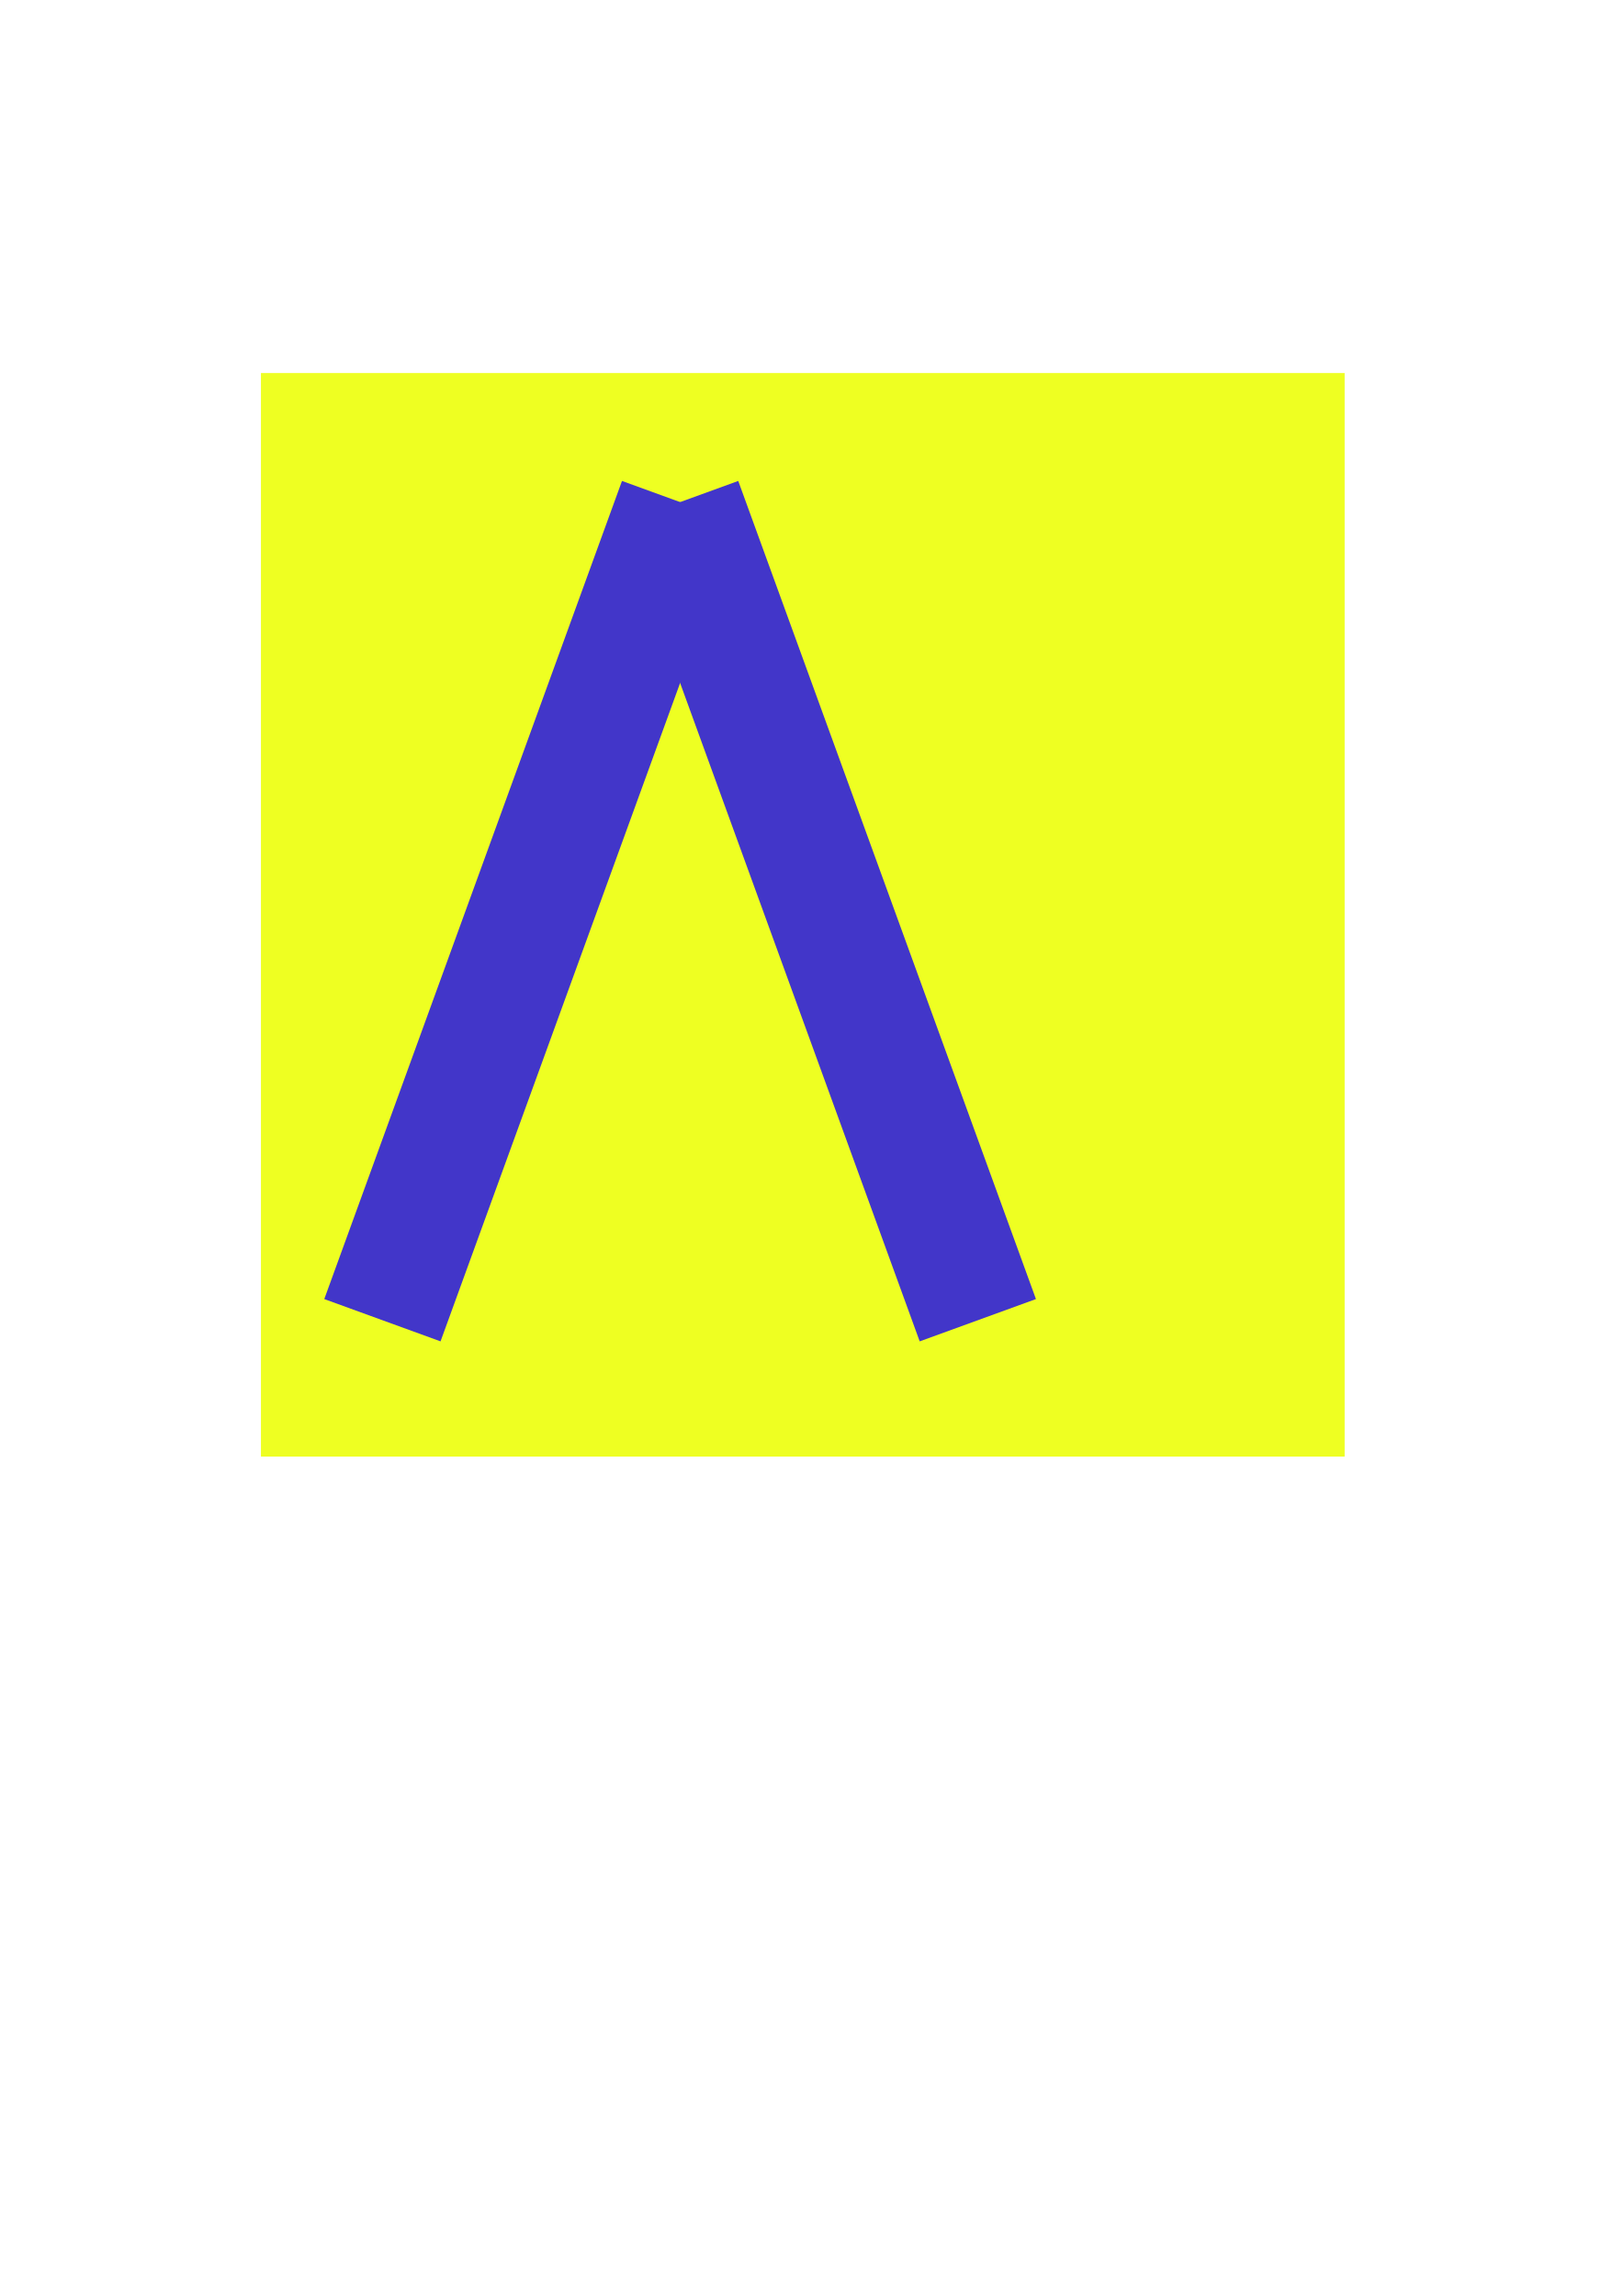
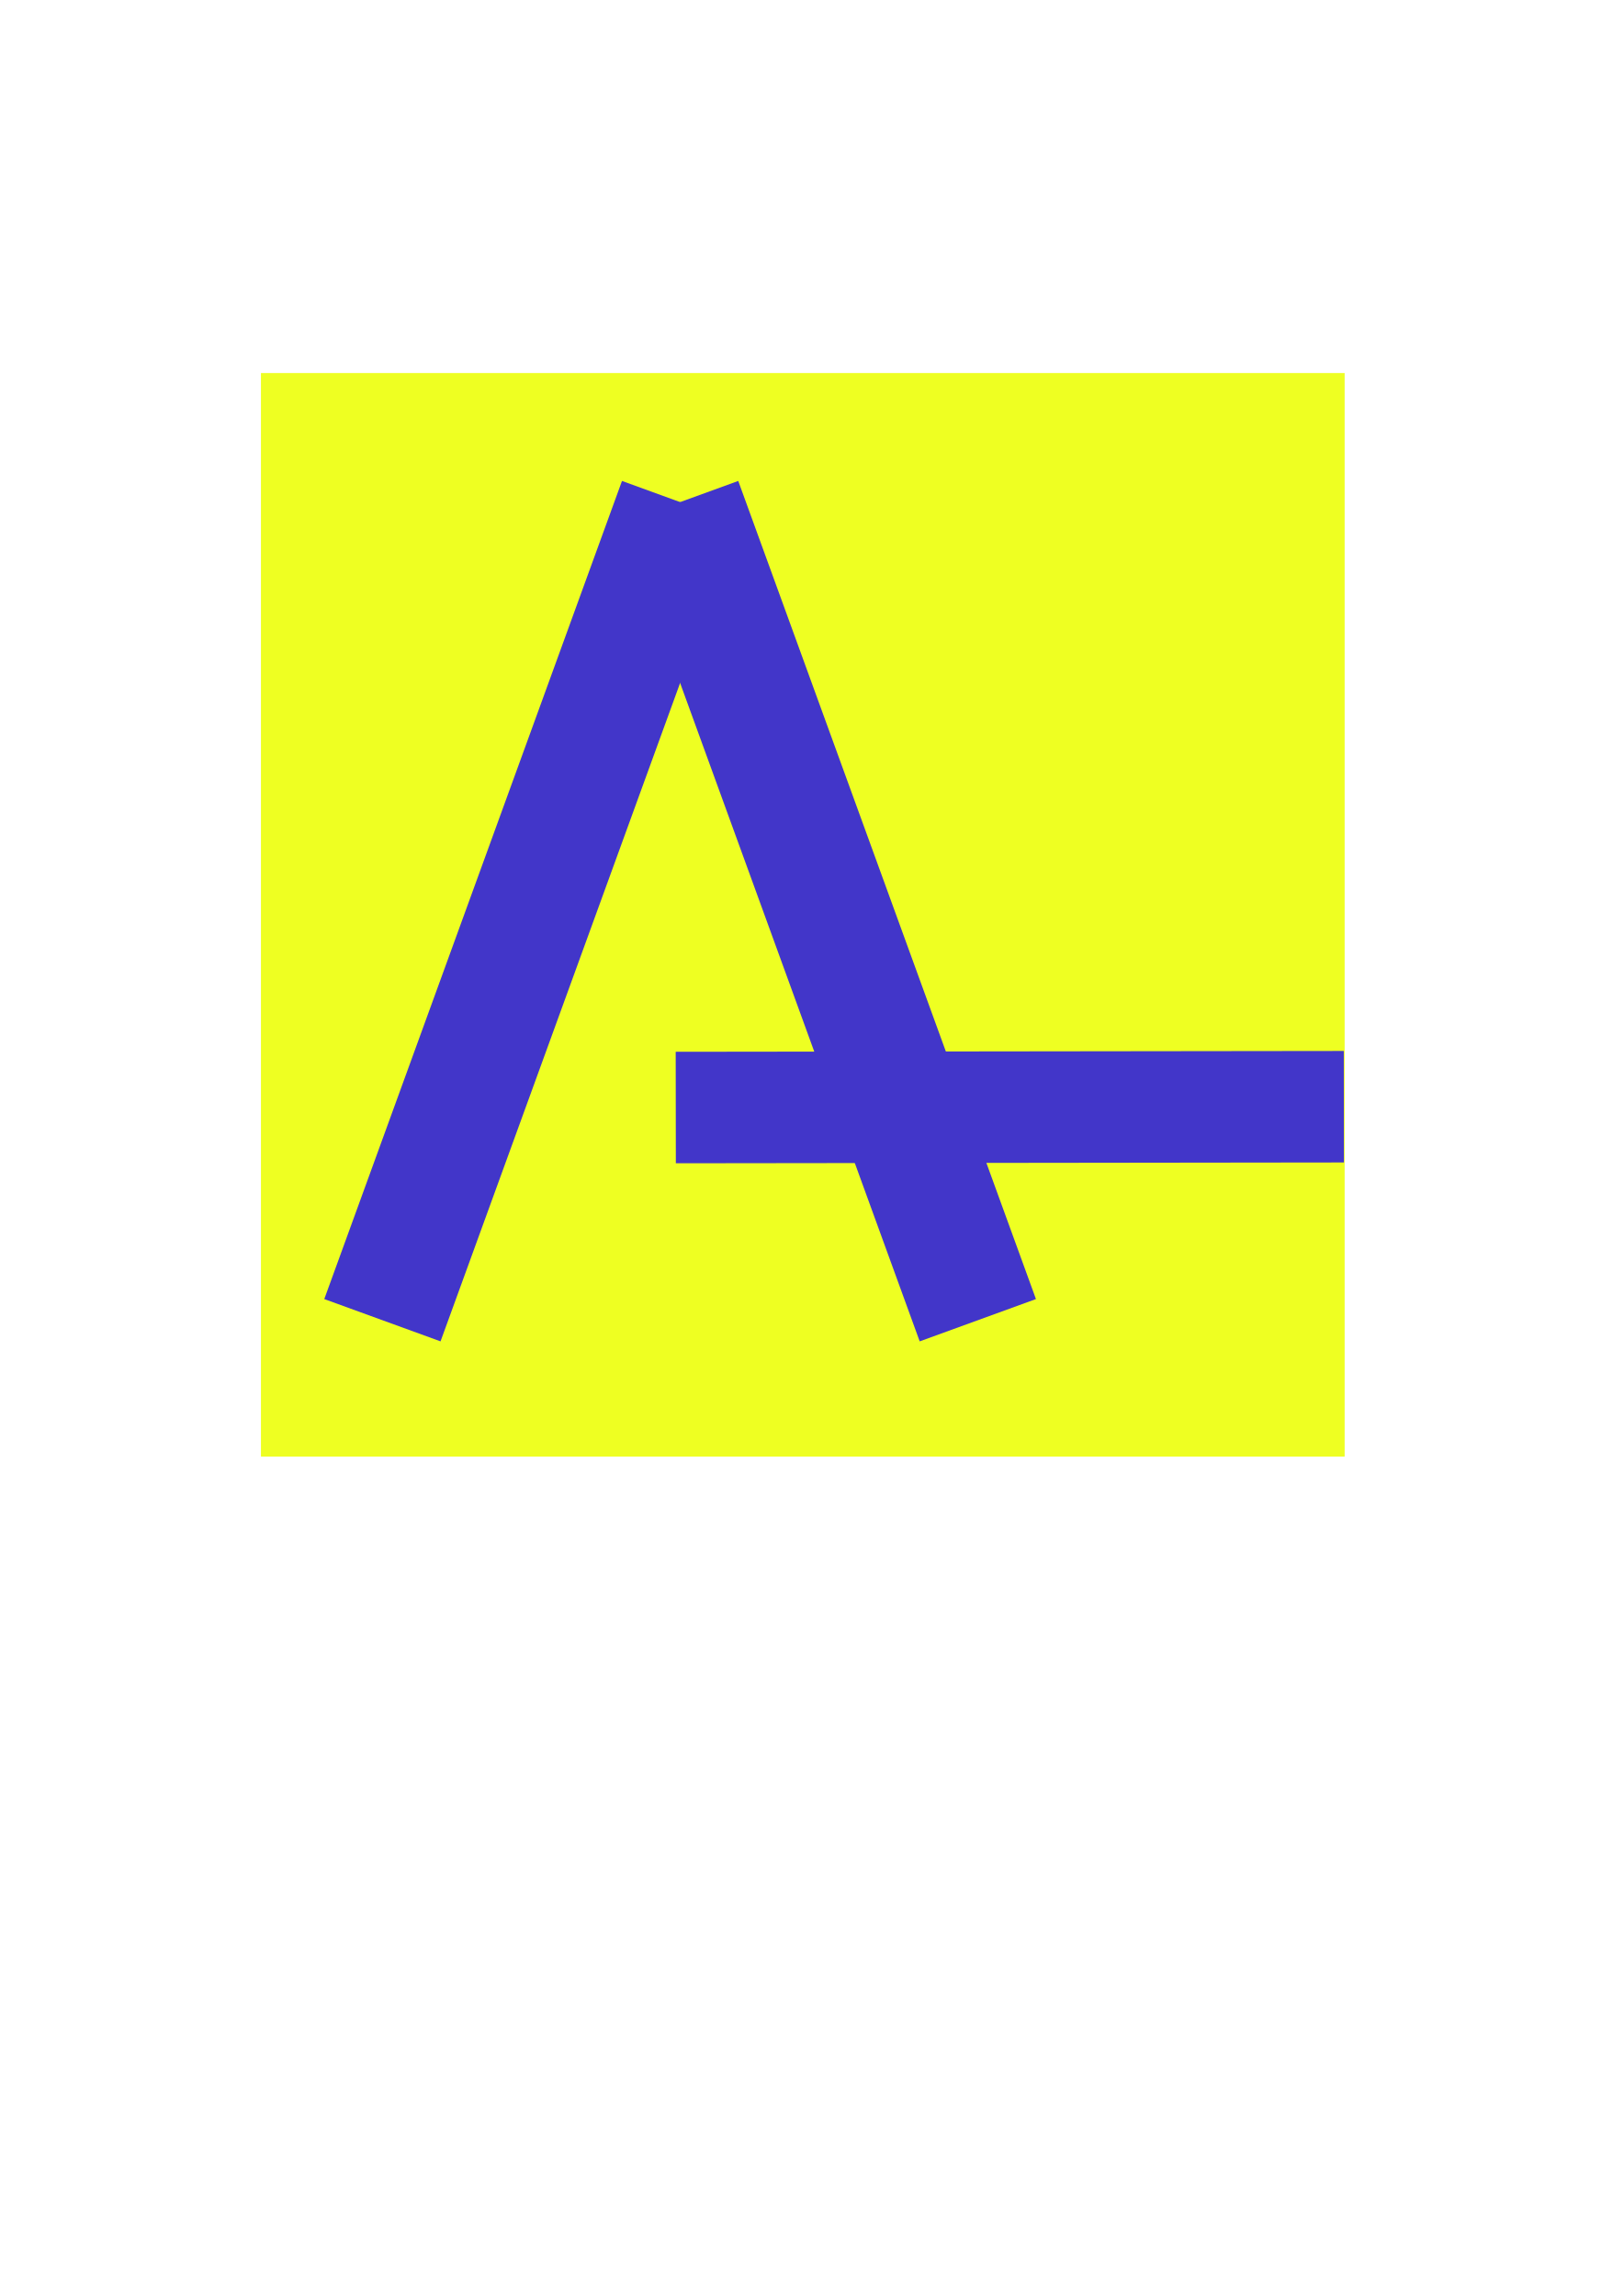
<svg xmlns="http://www.w3.org/2000/svg" width="210mm" height="297mm" viewBox="0 0 210 297" version="1.1" id="svg8">
  <defs id="defs2" />
  <g id="layer1">
    <rect style="opacity:1;fill:#eeff22;fill-opacity:1;stroke:none;stroke-width:14;stroke-miterlimit:4;stroke-dasharray:none;stroke-opacity:1" id="rect885" width="116.159" height="116.159" x="45.481" y="60.255" />
    <rect style="opacity:1;fill:none;fill-opacity:1;fill-rule:evenodd;stroke:#eeff22;stroke-width:24;stroke-miterlimit:4;stroke-dasharray:none;stroke-opacity:1" id="rect10" width="116.159" height="116.159" x="45.748" y="60.255" />
    <path style="fill:none;stroke:#4236c9;stroke-width:16;stroke-linecap:butt;stroke-linejoin:miter;stroke-miterlimit:4;stroke-dasharray:none;stroke-opacity:1;fill-opacity:1" d="M 87.962,64.949 49.458,170.777" id="path835" />
    <path style="fill:none;stroke:#4236c9;stroke-width:16;stroke-linecap:butt;stroke-linejoin:miter;stroke-miterlimit:4;stroke-dasharray:none;stroke-opacity:1;fill-opacity:1" d="M 126.465,170.777 87.962,64.949" id="path835-3" />
    <path style="fill:none;fill-opacity:1;stroke:none;stroke-width:21.597;stroke-miterlimit:4;stroke-dasharray:none;stroke-opacity:1" d="m 187.7,430.743 v -15 h 212.857 212.857 v 15 15 H 400.557 187.7 Z" id="path859" transform="scale(0.2645833)" />
+     <path style="fill:none;fill-opacity:1;stroke:#4236c9;stroke-width:14.422;stroke-linecap:butt;stroke-linejoin:miter;stroke-miterlimit:4;stroke-dasharray:none;stroke-opacity:1" d="m 173.806,143.16 -86.406,0.105" id="path835-3-2" />
  </g>
</svg>
